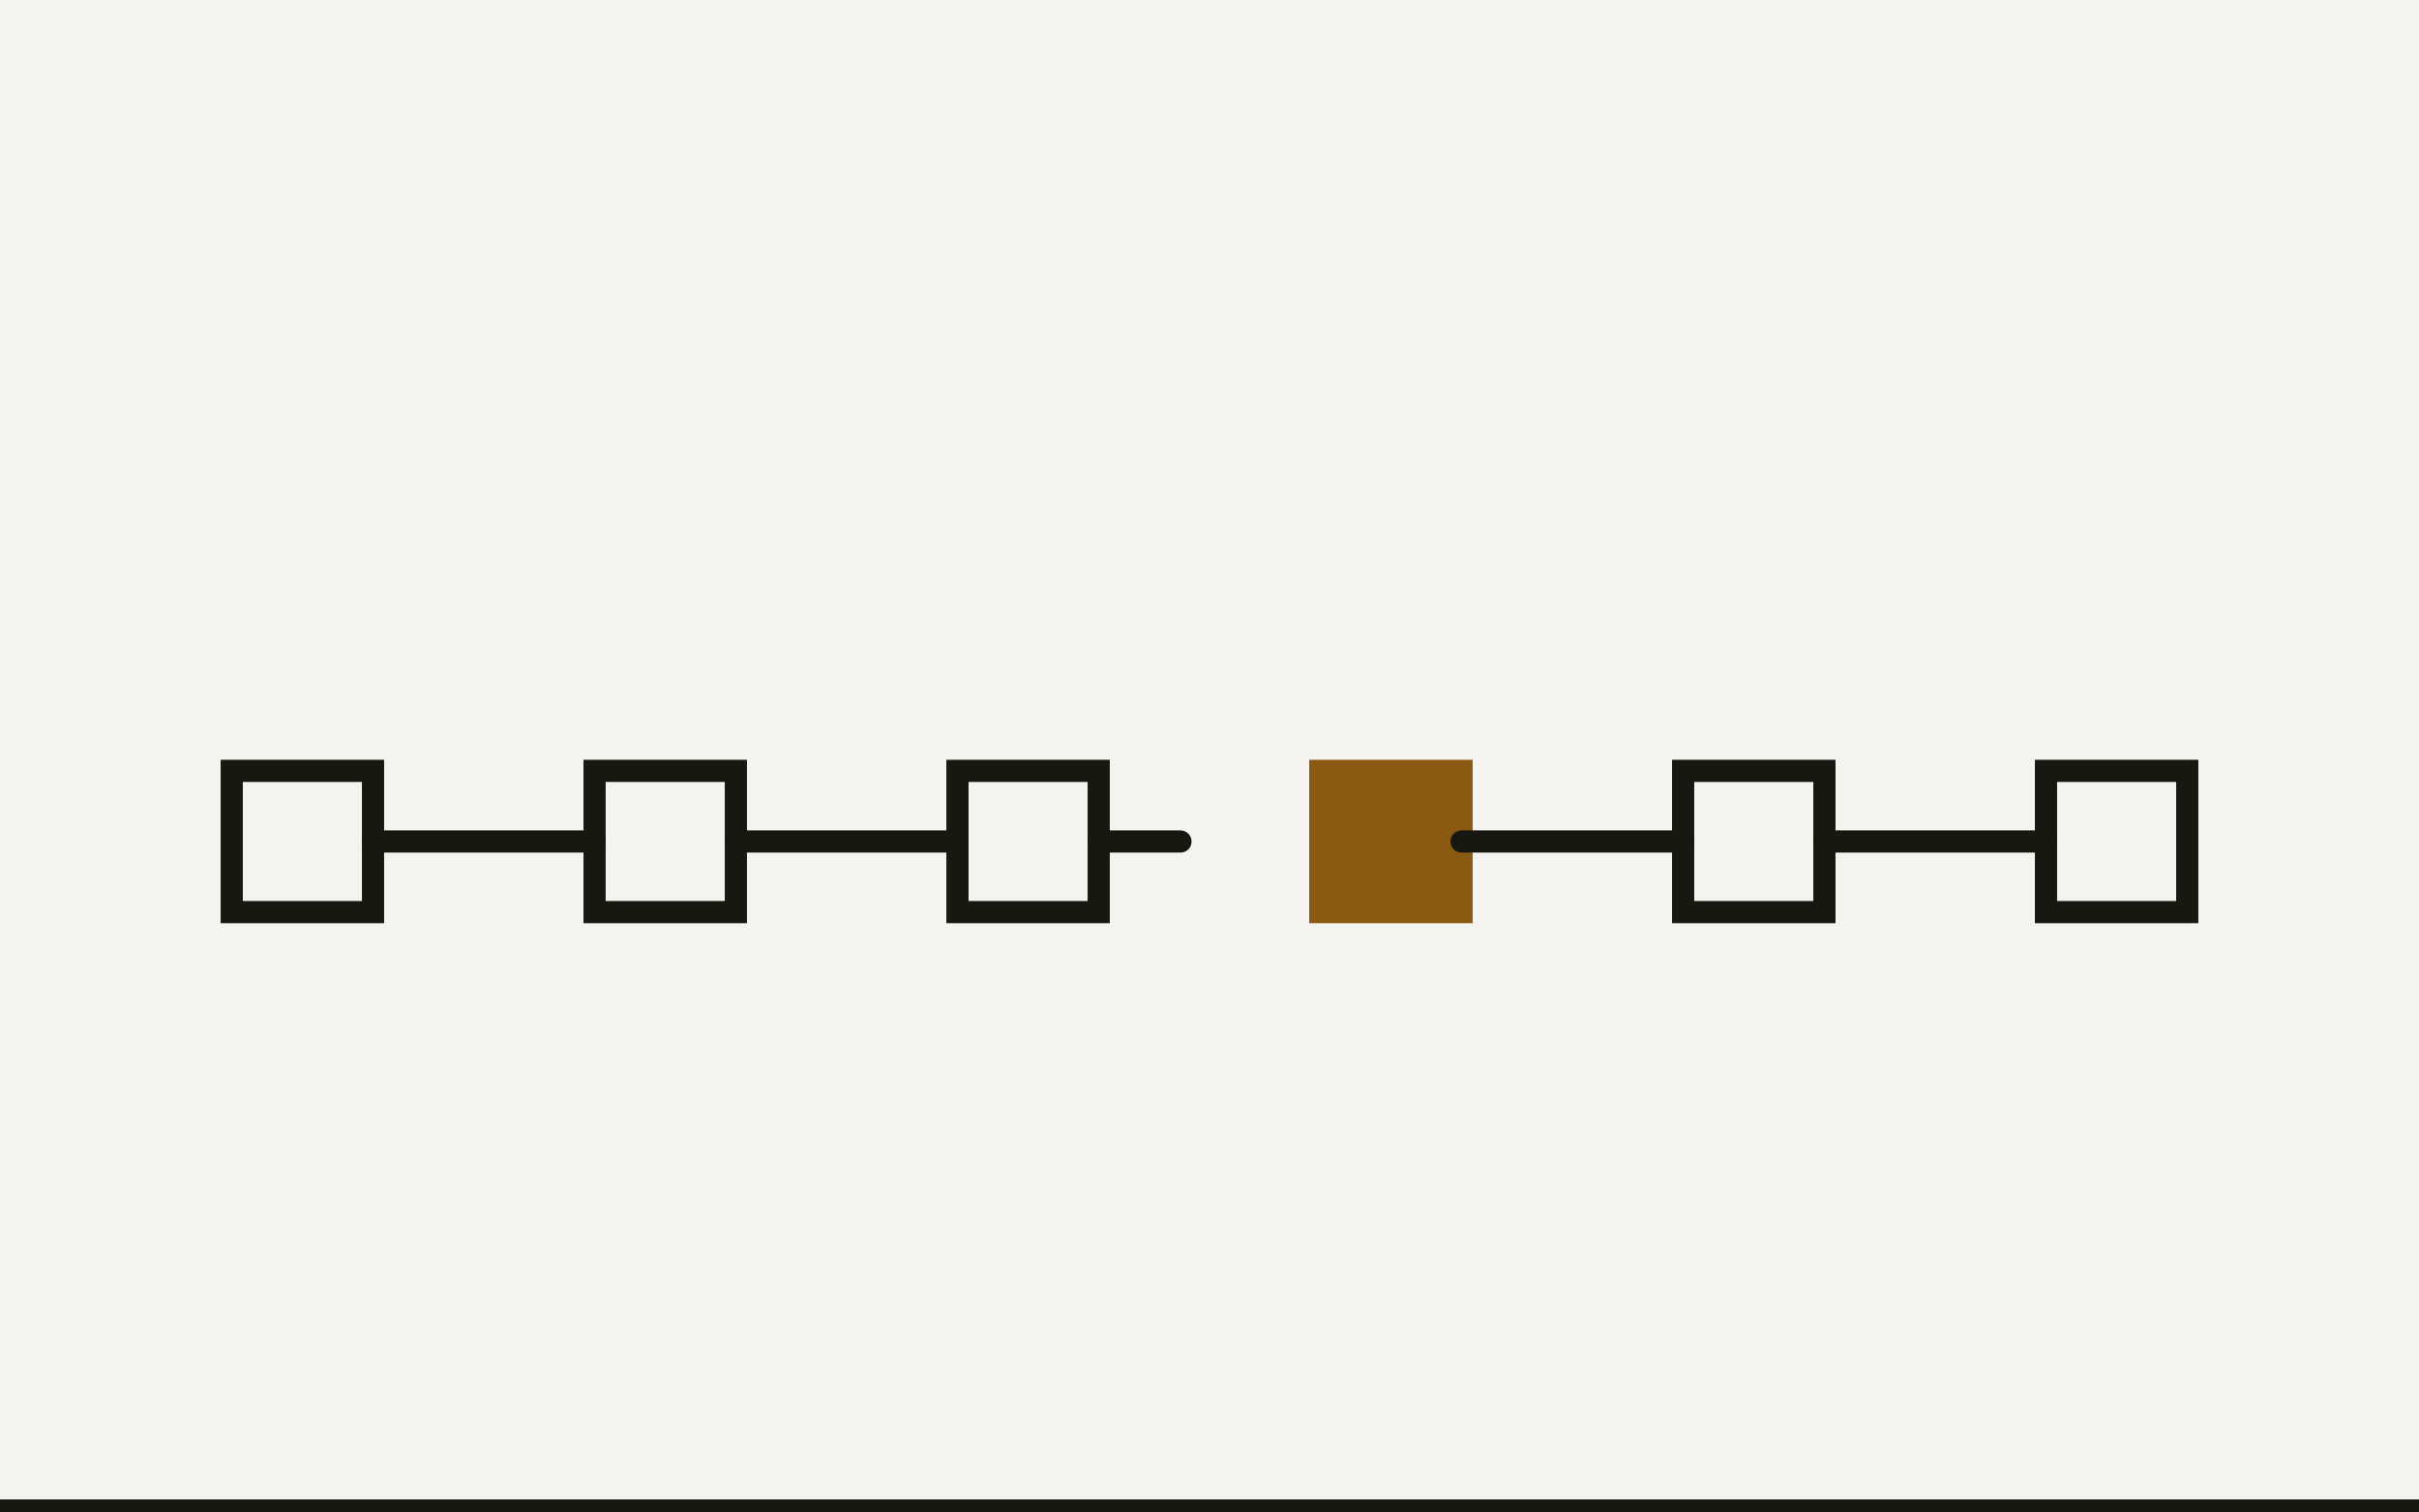
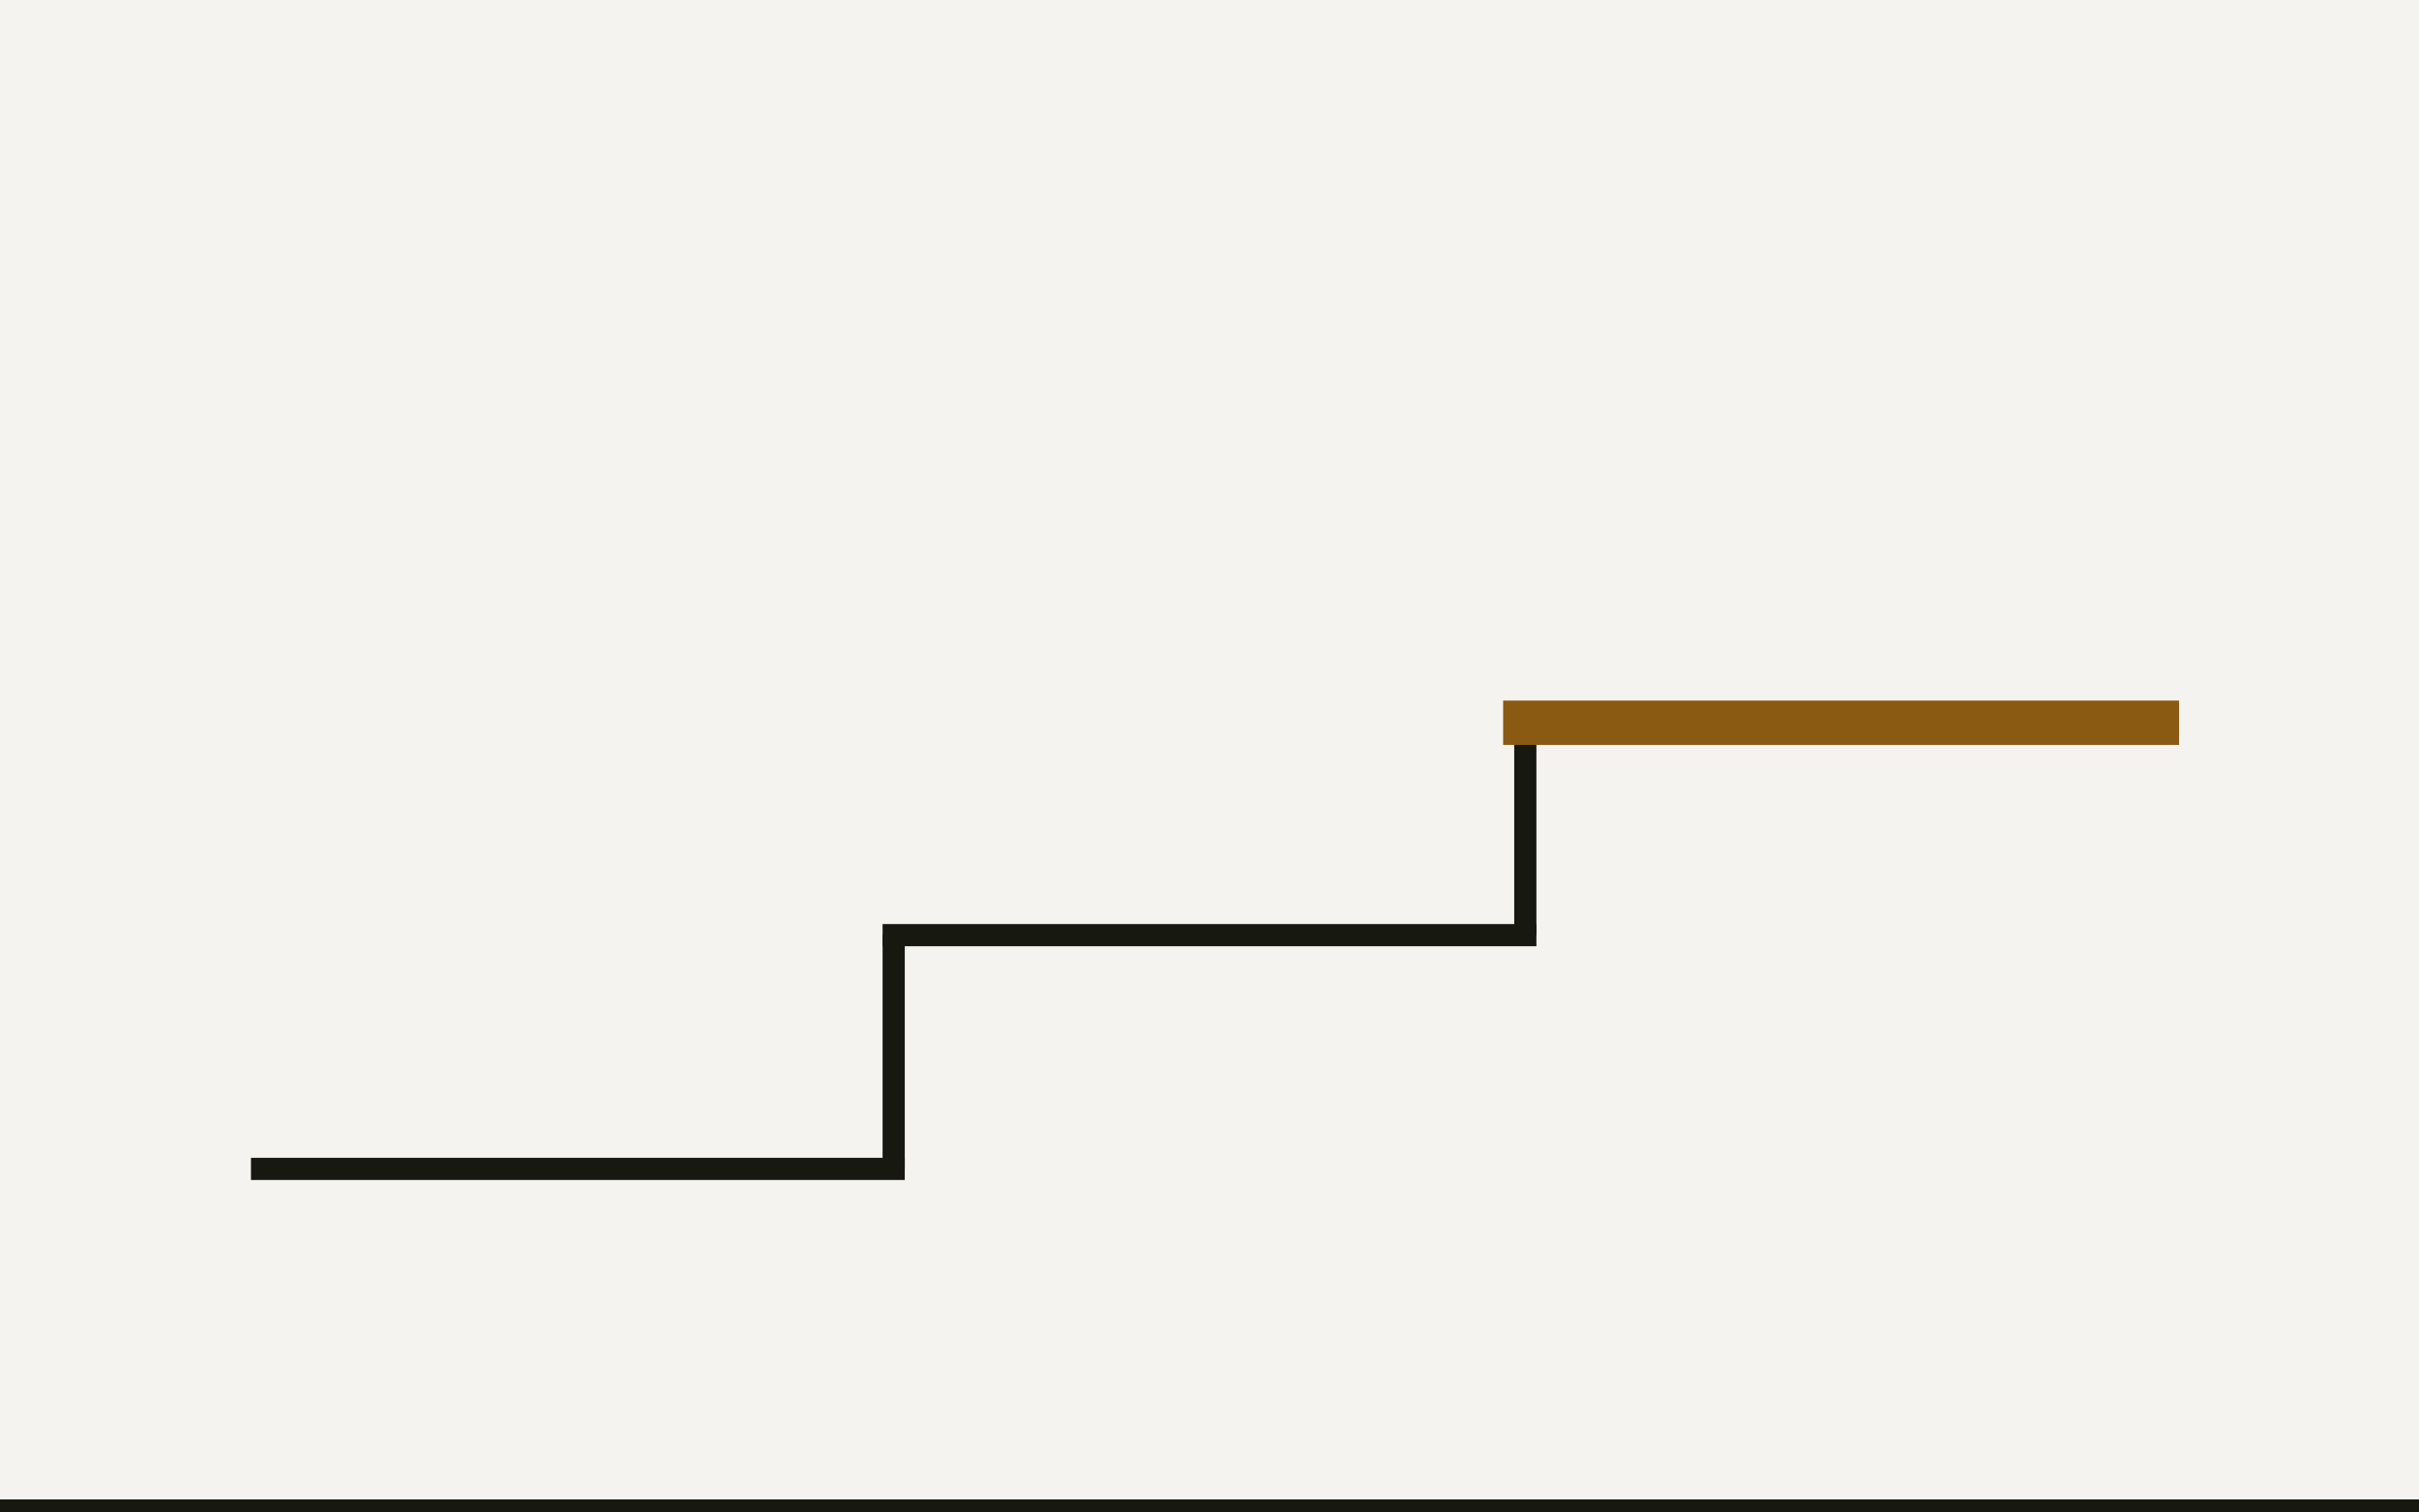
<svg xmlns="http://www.w3.org/2000/svg" viewBox="0 0 1200 750" width="1200" height="750" role="img">
  <rect width="1200" height="750" fill="#F4F3EF" />
-   <rect x="114.961" y="382.502" width="70.078" height="70.078" fill="none" stroke="#17180F" stroke-width="11" />
-   <line x1="185.039" y1="417.541" x2="294.961" y2="417.541" stroke="#17180F" stroke-width="11" stroke-linecap="round" />
-   <rect x="294.961" y="382.502" width="70.078" height="70.078" fill="none" stroke="#17180F" stroke-width="11" />
-   <line x1="365.039" y1="417.541" x2="474.961" y2="417.541" stroke="#17180F" stroke-width="11" stroke-linecap="round" />
-   <rect x="474.961" y="382.502" width="70.078" height="70.078" fill="none" stroke="#17180F" stroke-width="11" />
-   <line x1="545.039" y1="417.541" x2="585.6" y2="417.541" stroke="#17180F" stroke-width="11" stroke-linecap="round" />
-   <rect x="654.961" y="382.502" width="70.078" height="70.078" fill="#8A5A12" stroke="#8A5A12" stroke-width="11" />
-   <line x1="725.039" y1="417.541" x2="834.961" y2="417.541" stroke="#17180F" stroke-width="11" stroke-linecap="round" />
-   <rect x="834.961" y="382.502" width="70.078" height="70.078" fill="none" stroke="#17180F" stroke-width="11" />
-   <line x1="905.039" y1="417.541" x2="1014.961" y2="417.541" stroke="#17180F" stroke-width="11" stroke-linecap="round" />
-   <rect x="1014.961" y="382.502" width="70.078" height="70.078" fill="none" stroke="#17180F" stroke-width="11" />
+   <line x1="130" y1="580" x2="443.333" y2="580" stroke="#17180F" stroke-width="11" stroke-linecap="square" />
+   <line x1="443.333" y1="580" x2="443.333" y2="464.005" stroke="#17180F" stroke-width="11" />
+   <line x1="443.333" y1="464.005" x2="756.667" y2="464.005" stroke="#17180F" stroke-width="11" stroke-linecap="square" />
+   <line x1="756.667" y1="464.005" x2="756.667" y2="358.618" stroke="#17180F" stroke-width="11" />
+   <line x1="756.667" y1="358.618" x2="1070" y2="358.618" stroke="#8A5A12" stroke-width="22" stroke-linecap="square" />
  <line x1="0" y1="749" x2="1200" y2="749" stroke="#17180F" stroke-width="10" />
</svg>
